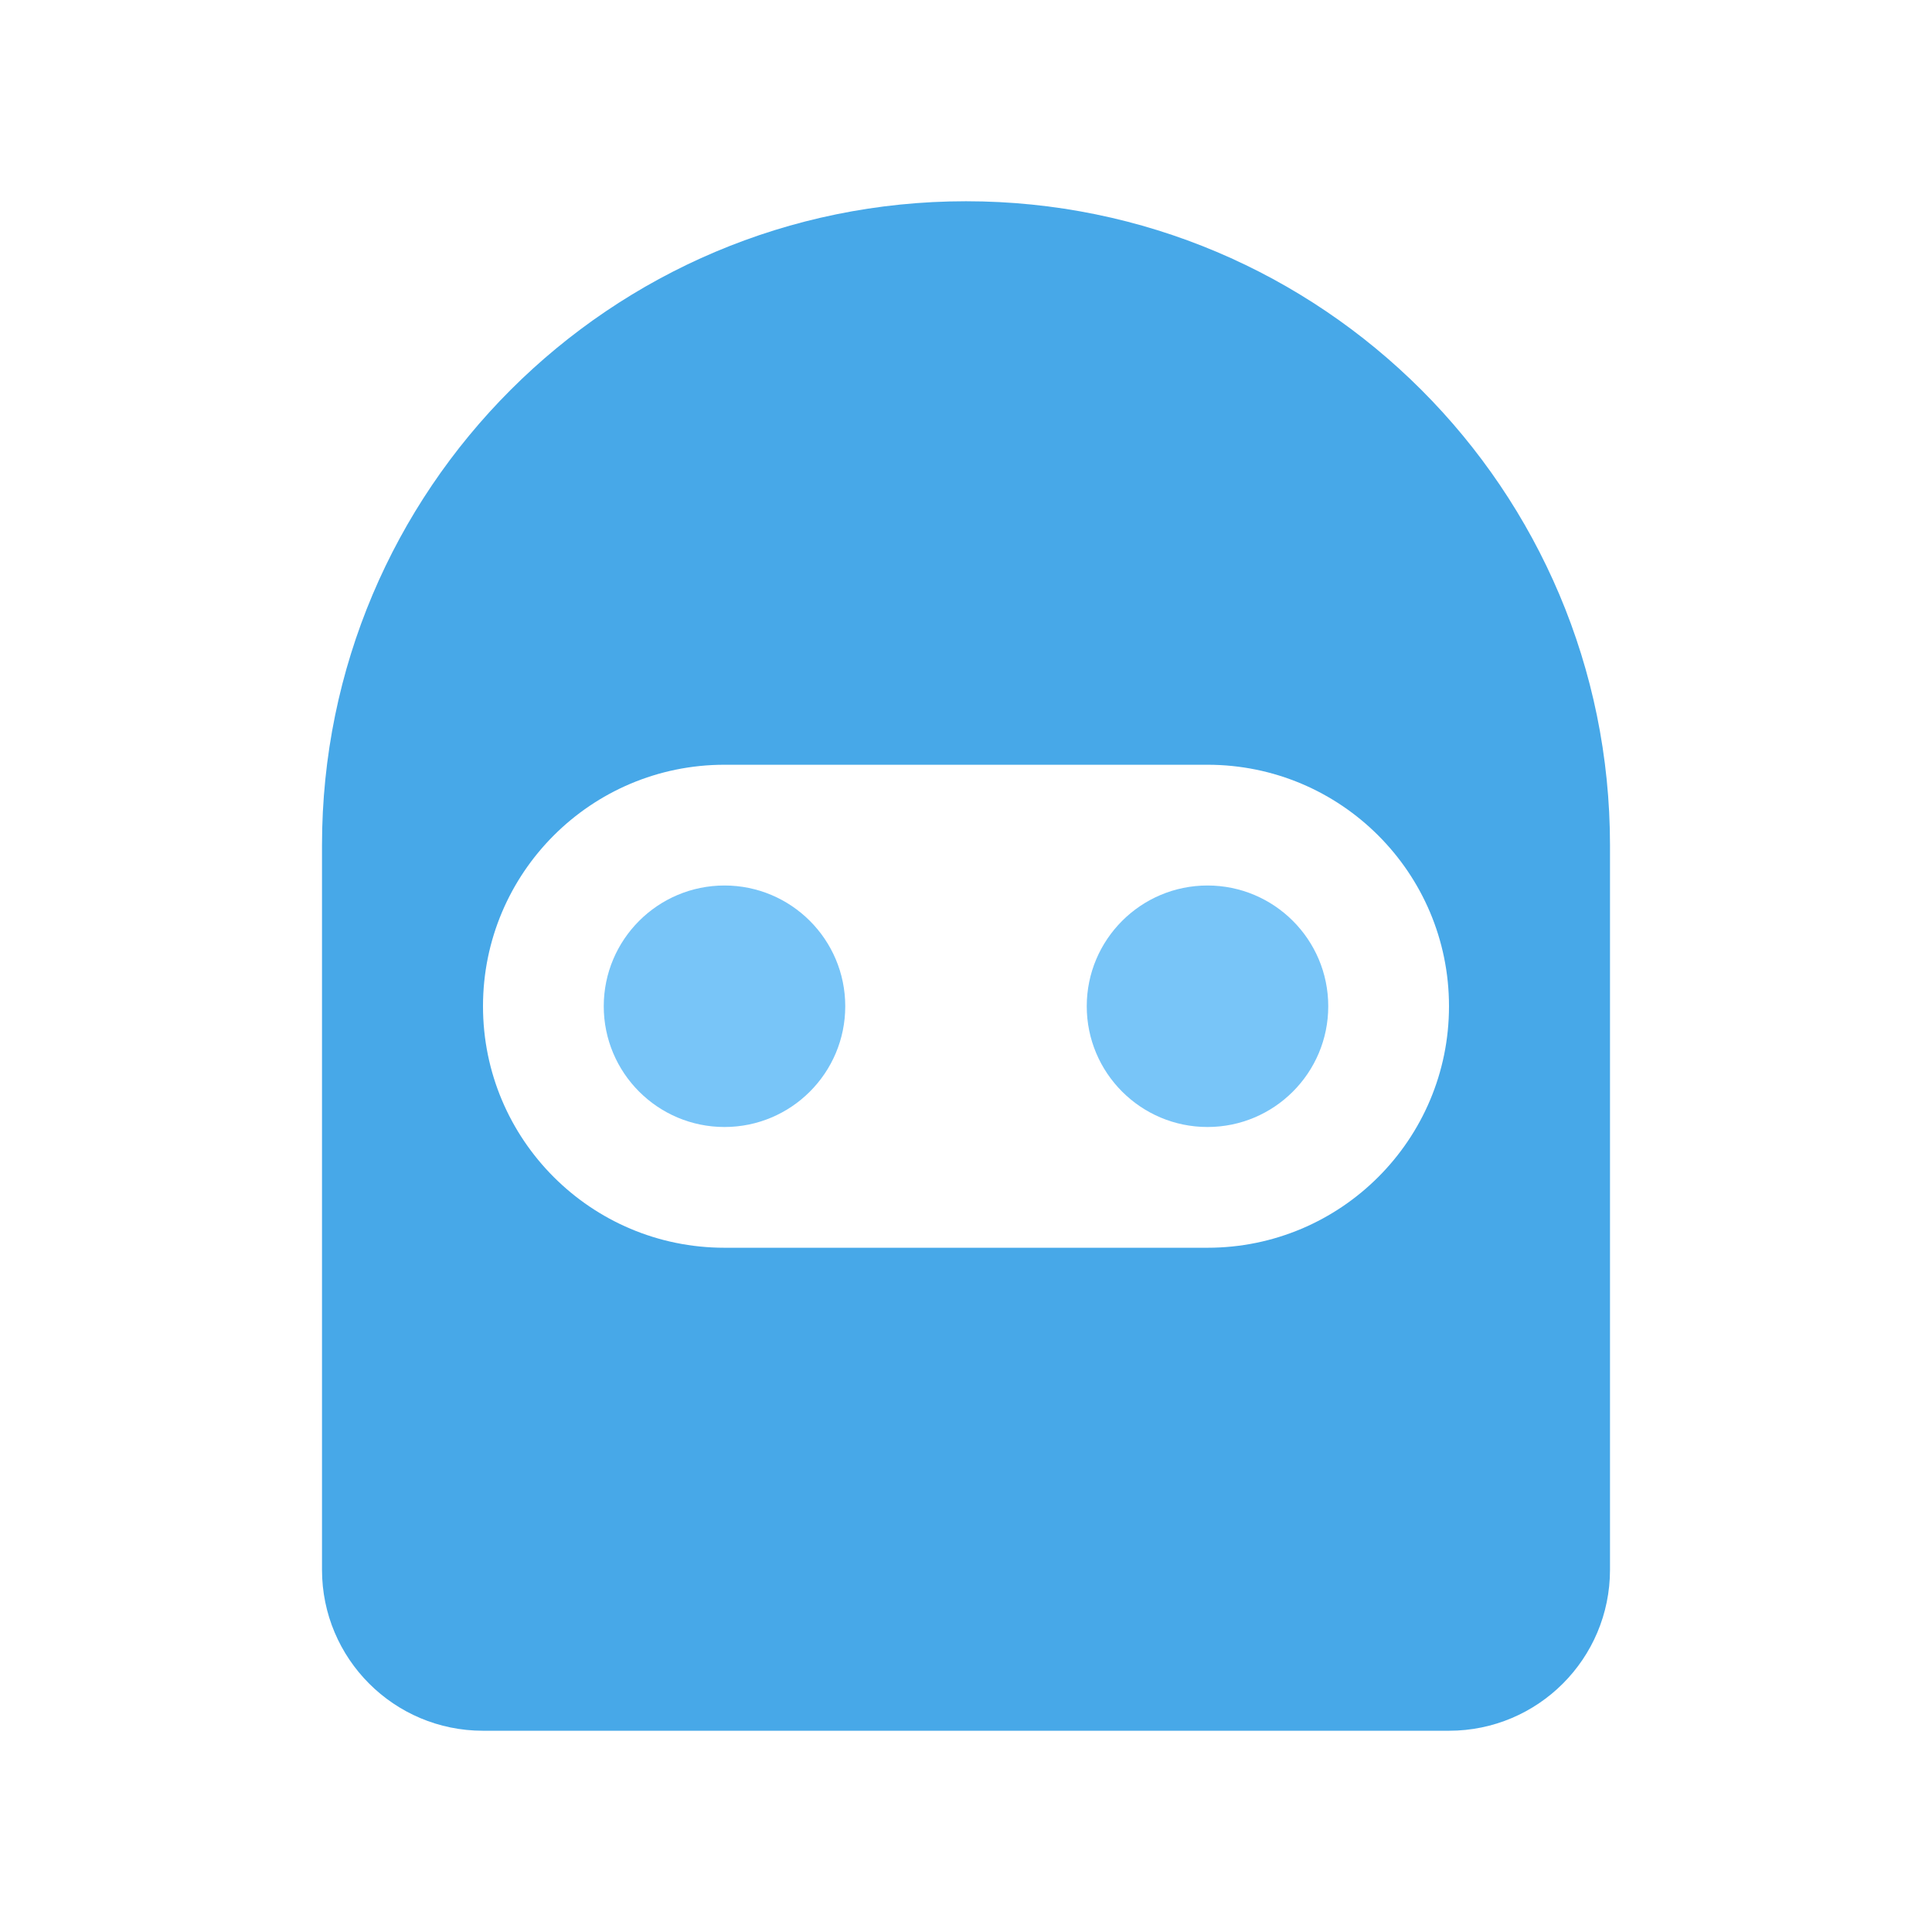
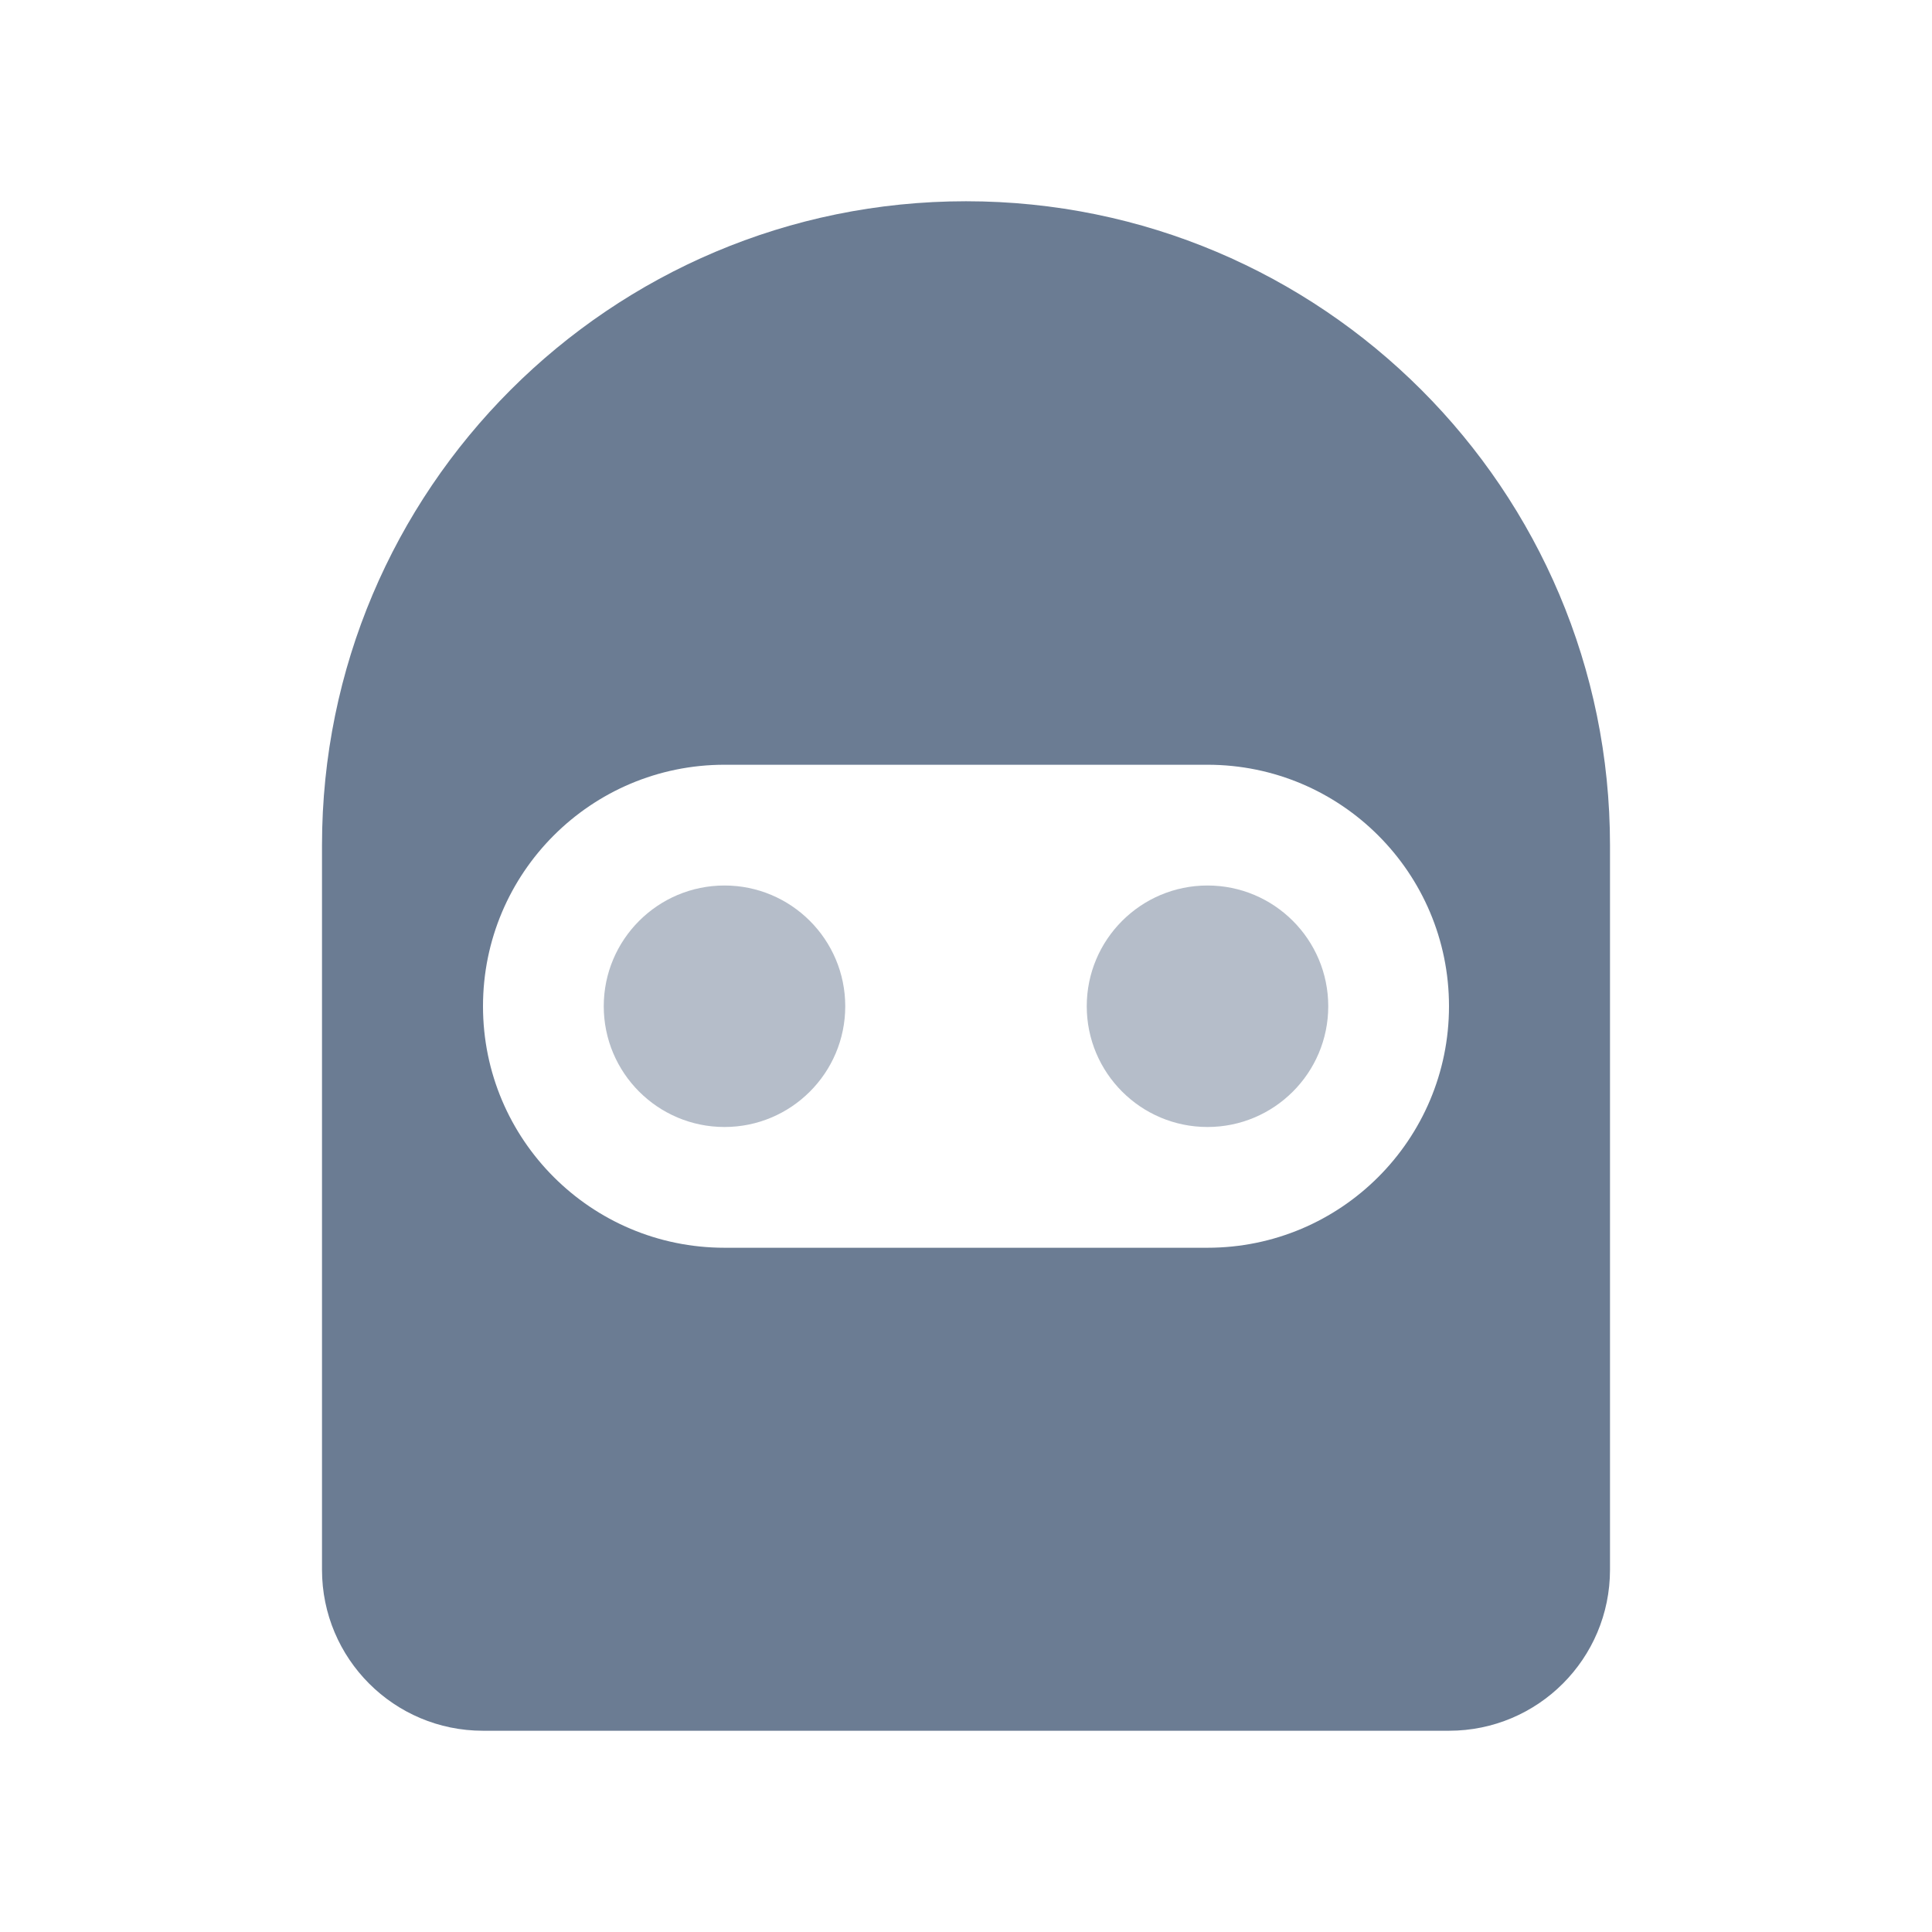
<svg xmlns="http://www.w3.org/2000/svg" width="24" height="24" viewBox="0 0 24 24" fill="none">
-   <path fill-rule="evenodd" clip-rule="evenodd" d="M12 2.5C7.582 2.5 4 6.082 4 10.5V19.5C4 20.605 4.895 21.5 6 21.5H18C19.105 21.5 20 20.605 20 19.5V10.5C20 6.082 16.418 2.5 12 2.5ZM9 9.5C7.343 9.5 6 10.843 6 12.5C6 14.157 7.343 15.5 9 15.5H15C16.657 15.5 18 14.157 18 12.5C18 10.843 16.657 9.5 15 9.5H9Z" fill="#47A8E8" />
-   <path fill-rule="evenodd" clip-rule="evenodd" d="M10.5 12.5C10.5 13.328 9.828 14 9 14C8.172 14 7.5 13.328 7.5 12.5C7.5 11.672 8.172 11 9 11C9.828 11 10.5 11.672 10.5 12.5ZM16.5 12.5C16.5 13.328 15.828 14 15 14C14.172 14 13.5 13.328 13.5 12.5C13.5 11.672 14.172 11 15 11C15.828 11 16.5 11.672 16.5 12.5Z" fill="#78C5F8" />
+   <path fill-rule="evenodd" clip-rule="evenodd" d="M12 2.5C7.582 2.5 4 6.082 4 10.5V19.5C4 20.605 4.895 21.5 6 21.5H18C19.105 21.5 20 20.605 20 19.5V10.5C20 6.082 16.418 2.5 12 2.5ZM9 9.5C7.343 9.5 6 10.843 6 12.5C6 14.157 7.343 15.5 9 15.5H15C16.657 15.5 18 14.157 18 12.5C18 10.843 16.657 9.5 15 9.5H9Z" fill="#6B7C93" />
+   <path opacity="0.5" fill-rule="evenodd" clip-rule="evenodd" d="M10.5 12.5C10.5 13.328 9.828 14 9 14C8.172 14 7.5 13.328 7.5 12.5C7.5 11.672 8.172 11 9 11C9.828 11 10.5 11.672 10.5 12.5ZM16.5 12.5C16.5 13.328 15.828 14 15 14C14.172 14 13.5 13.328 13.5 12.5C13.5 11.672 14.172 11 15 11C15.828 11 16.5 11.672 16.5 12.5Z" fill="#6B7C93" />
</svg>
